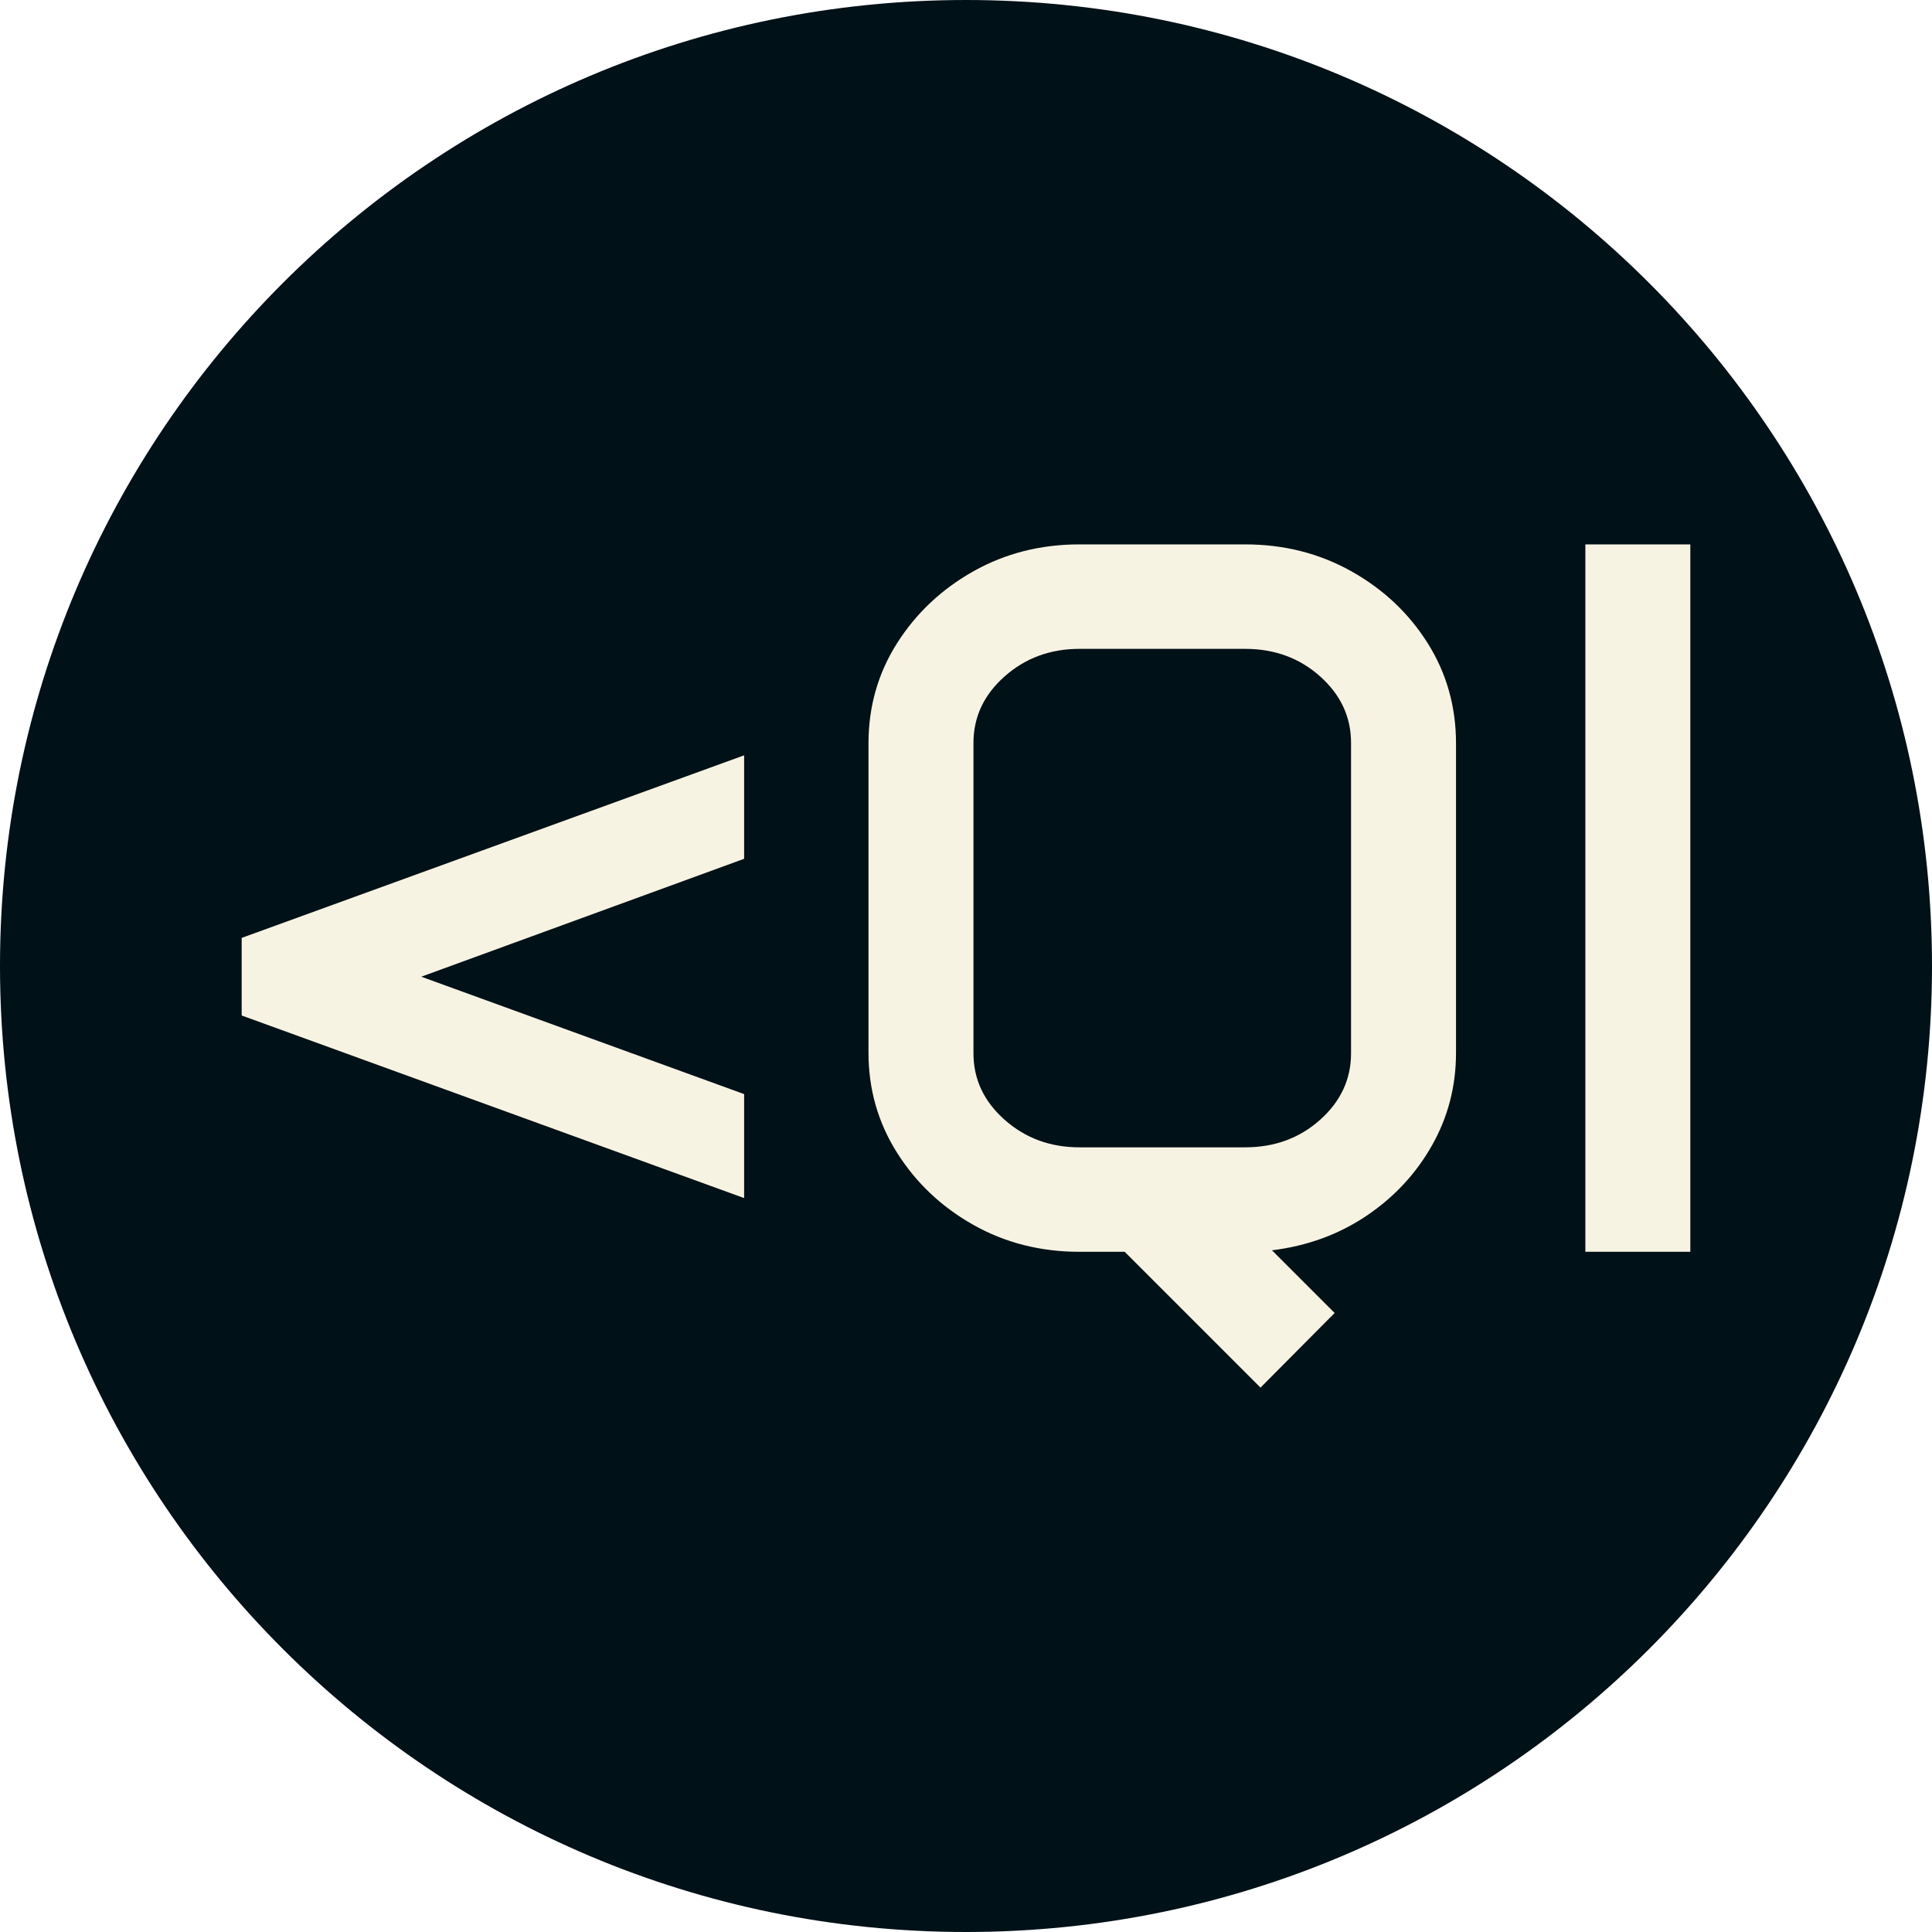
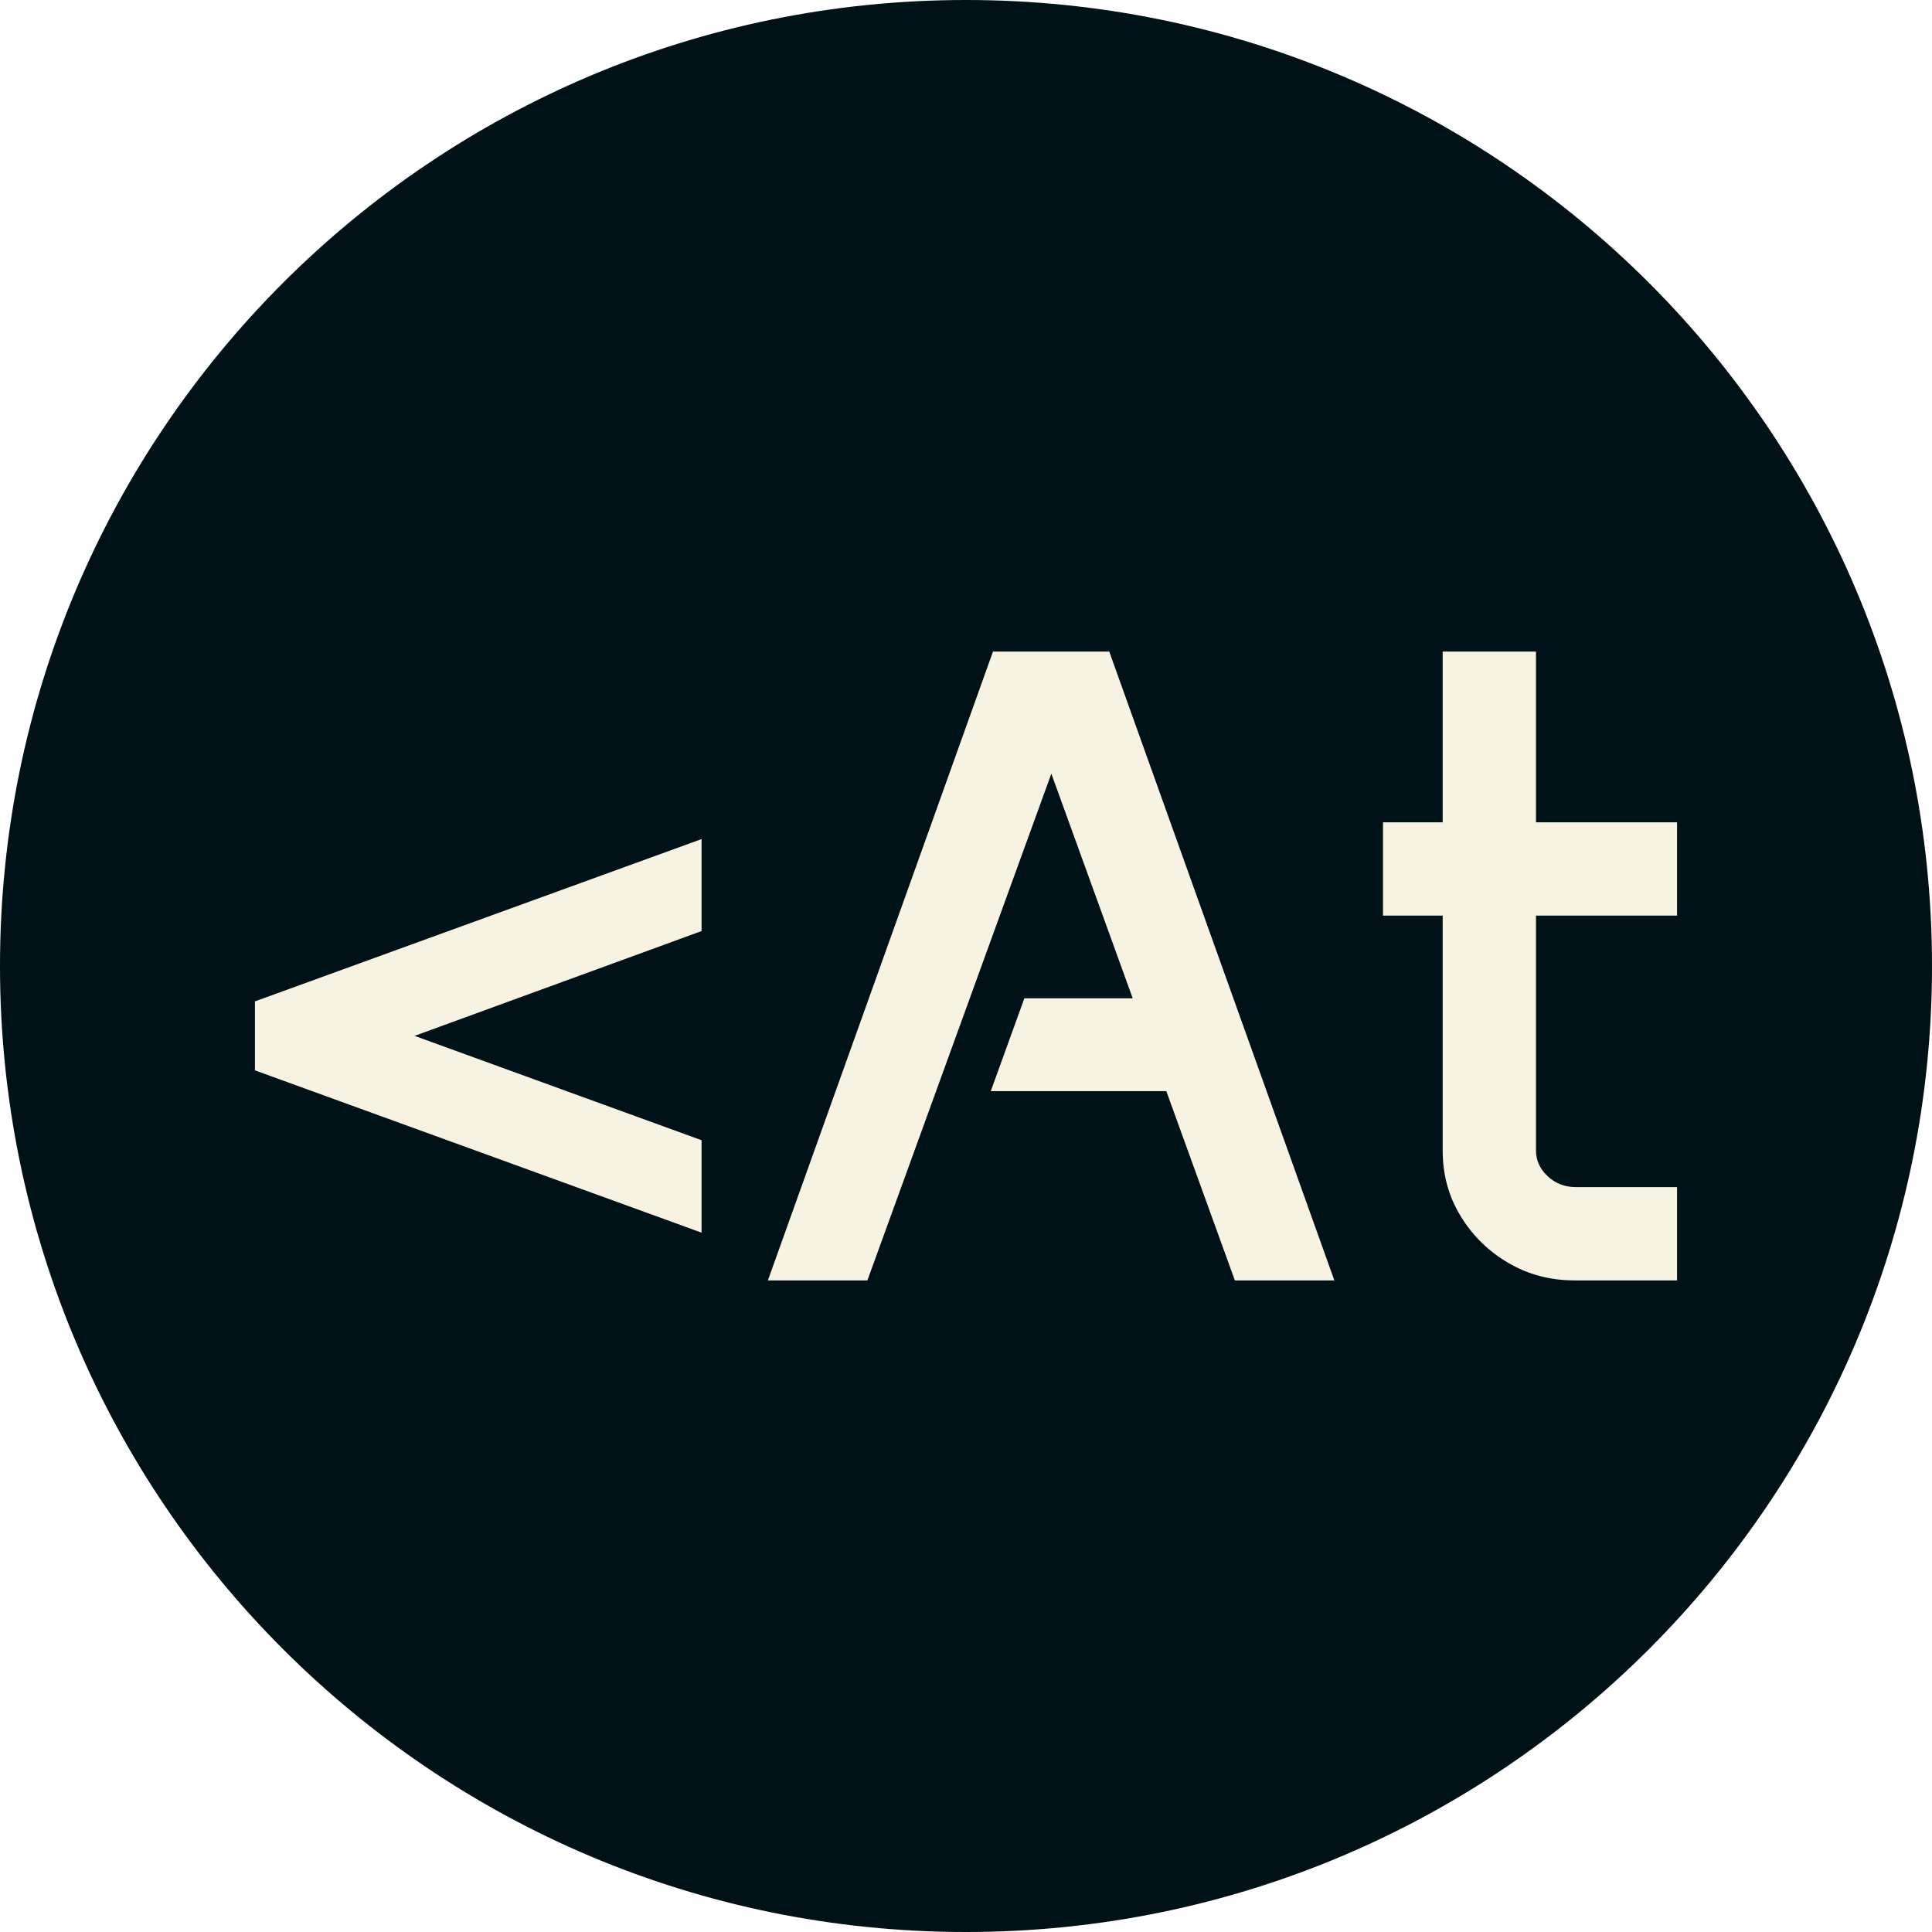
<svg xmlns="http://www.w3.org/2000/svg" viewBox="0 0 512 512">
  <circle cx="256" cy="256" r="256" fill="#001117" />
-   <path d="M14.502-62.622L14.502-83.188L147.656-131.572L147.656-104.150L62.095-72.905L147.656-41.792L147.656-14.238L14.502-62.622ZM180.615-52.734L180.615-134.736Q180.615-149.370 188.196-161.301Q195.776-173.232 208.433-180.352Q221.089-187.471 236.514-187.471L236.514-187.471L280.415-187.471Q295.840-187.471 308.562-180.352Q321.284-173.232 328.799-161.301Q336.313-149.370 336.313-134.736L336.313-134.736L336.313-52.734Q336.313-39.419 329.919-28.147Q323.525-16.875 312.517-9.492Q301.509-2.109 287.534-0.396L287.534-0.396L304.146 16.216L284.502 35.991L248.511 0L236.514 0Q221.089 0 208.433-7.119Q195.776-14.238 188.196-26.235Q180.615-38.232 180.615-52.734L180.615-52.734ZM208.433-134.868L208.433-52.603Q208.433-42.319 216.672-35.002Q224.912-27.686 236.514-27.686L236.514-27.686L280.415-27.686Q292.148-27.686 300.322-35.002Q308.496-42.319 308.496-52.603L308.496-52.603L308.496-134.868Q308.496-145.151 300.322-152.468Q292.148-159.785 280.415-159.785L280.415-159.785L236.514-159.785Q224.912-159.785 216.672-152.468Q208.433-145.151 208.433-134.868L208.433-134.868ZM370.591 0L370.591-187.471L398.408-187.471L398.408 0L370.591 0Z" fill="#f7f3e3" transform="translate(49.54501, 331.74)" />
+   <path d="M12.891-55.664L12.891-73.945L131.250-116.953L131.250-92.578L55.195-64.805L131.250-37.148L131.250-12.656L12.891-55.664ZM148.828 0L208.477-166.641L239.297-166.641L298.945 0L272.578 0L254.414-50.156L207.891-50.156L216.797-74.766L245.508-74.766L223.945-134.297L175.195 0L148.828 0ZM311.836-96.680L311.836-121.406L327.656-121.406L327.656-166.641L352.383-166.641L352.383-121.406L389.766-121.406L389.766-96.680L352.383-96.680L352.383-34.453Q352.383-30.469 355.488-27.598Q358.594-24.727 362.930-24.727L362.930-24.727L389.766-24.727L389.766 0L362.578 0Q352.969 0 345.059-4.629Q337.148-9.258 332.402-17.051Q327.656-24.844 327.656-34.336L327.656-34.336L327.656-96.680L311.836-96.680Z" fill="#f7f3e3" transform="translate(54.6715, 339.3205)" />
</svg>
